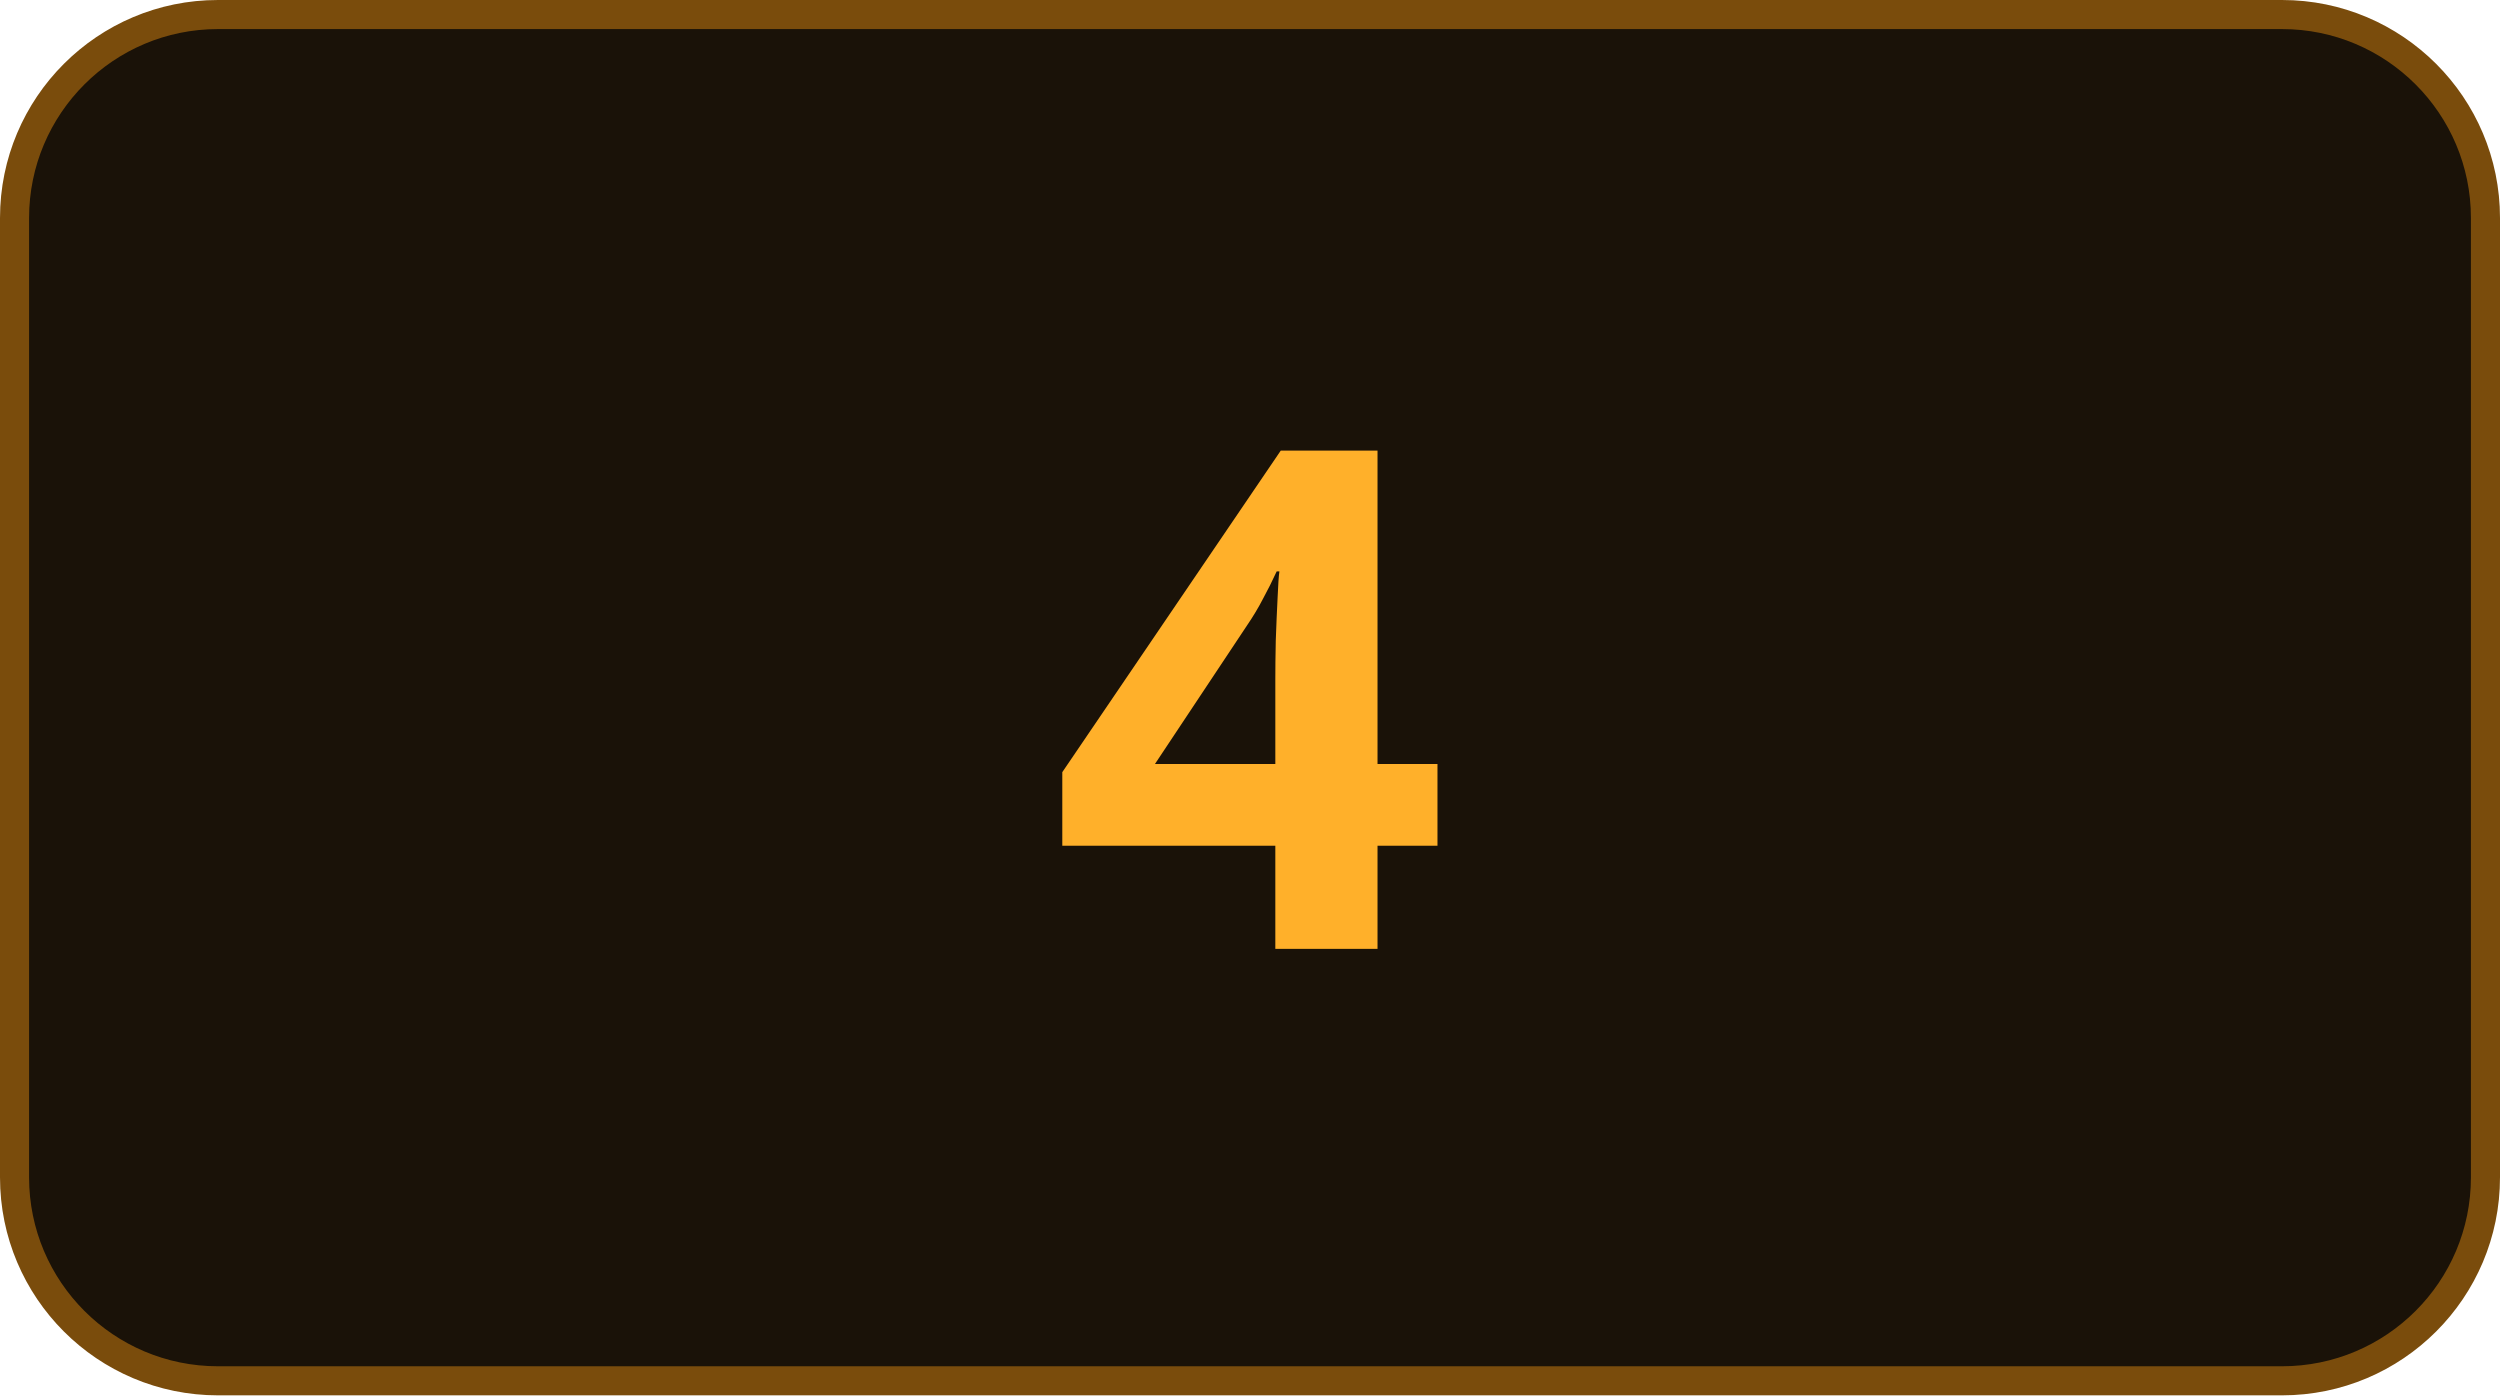
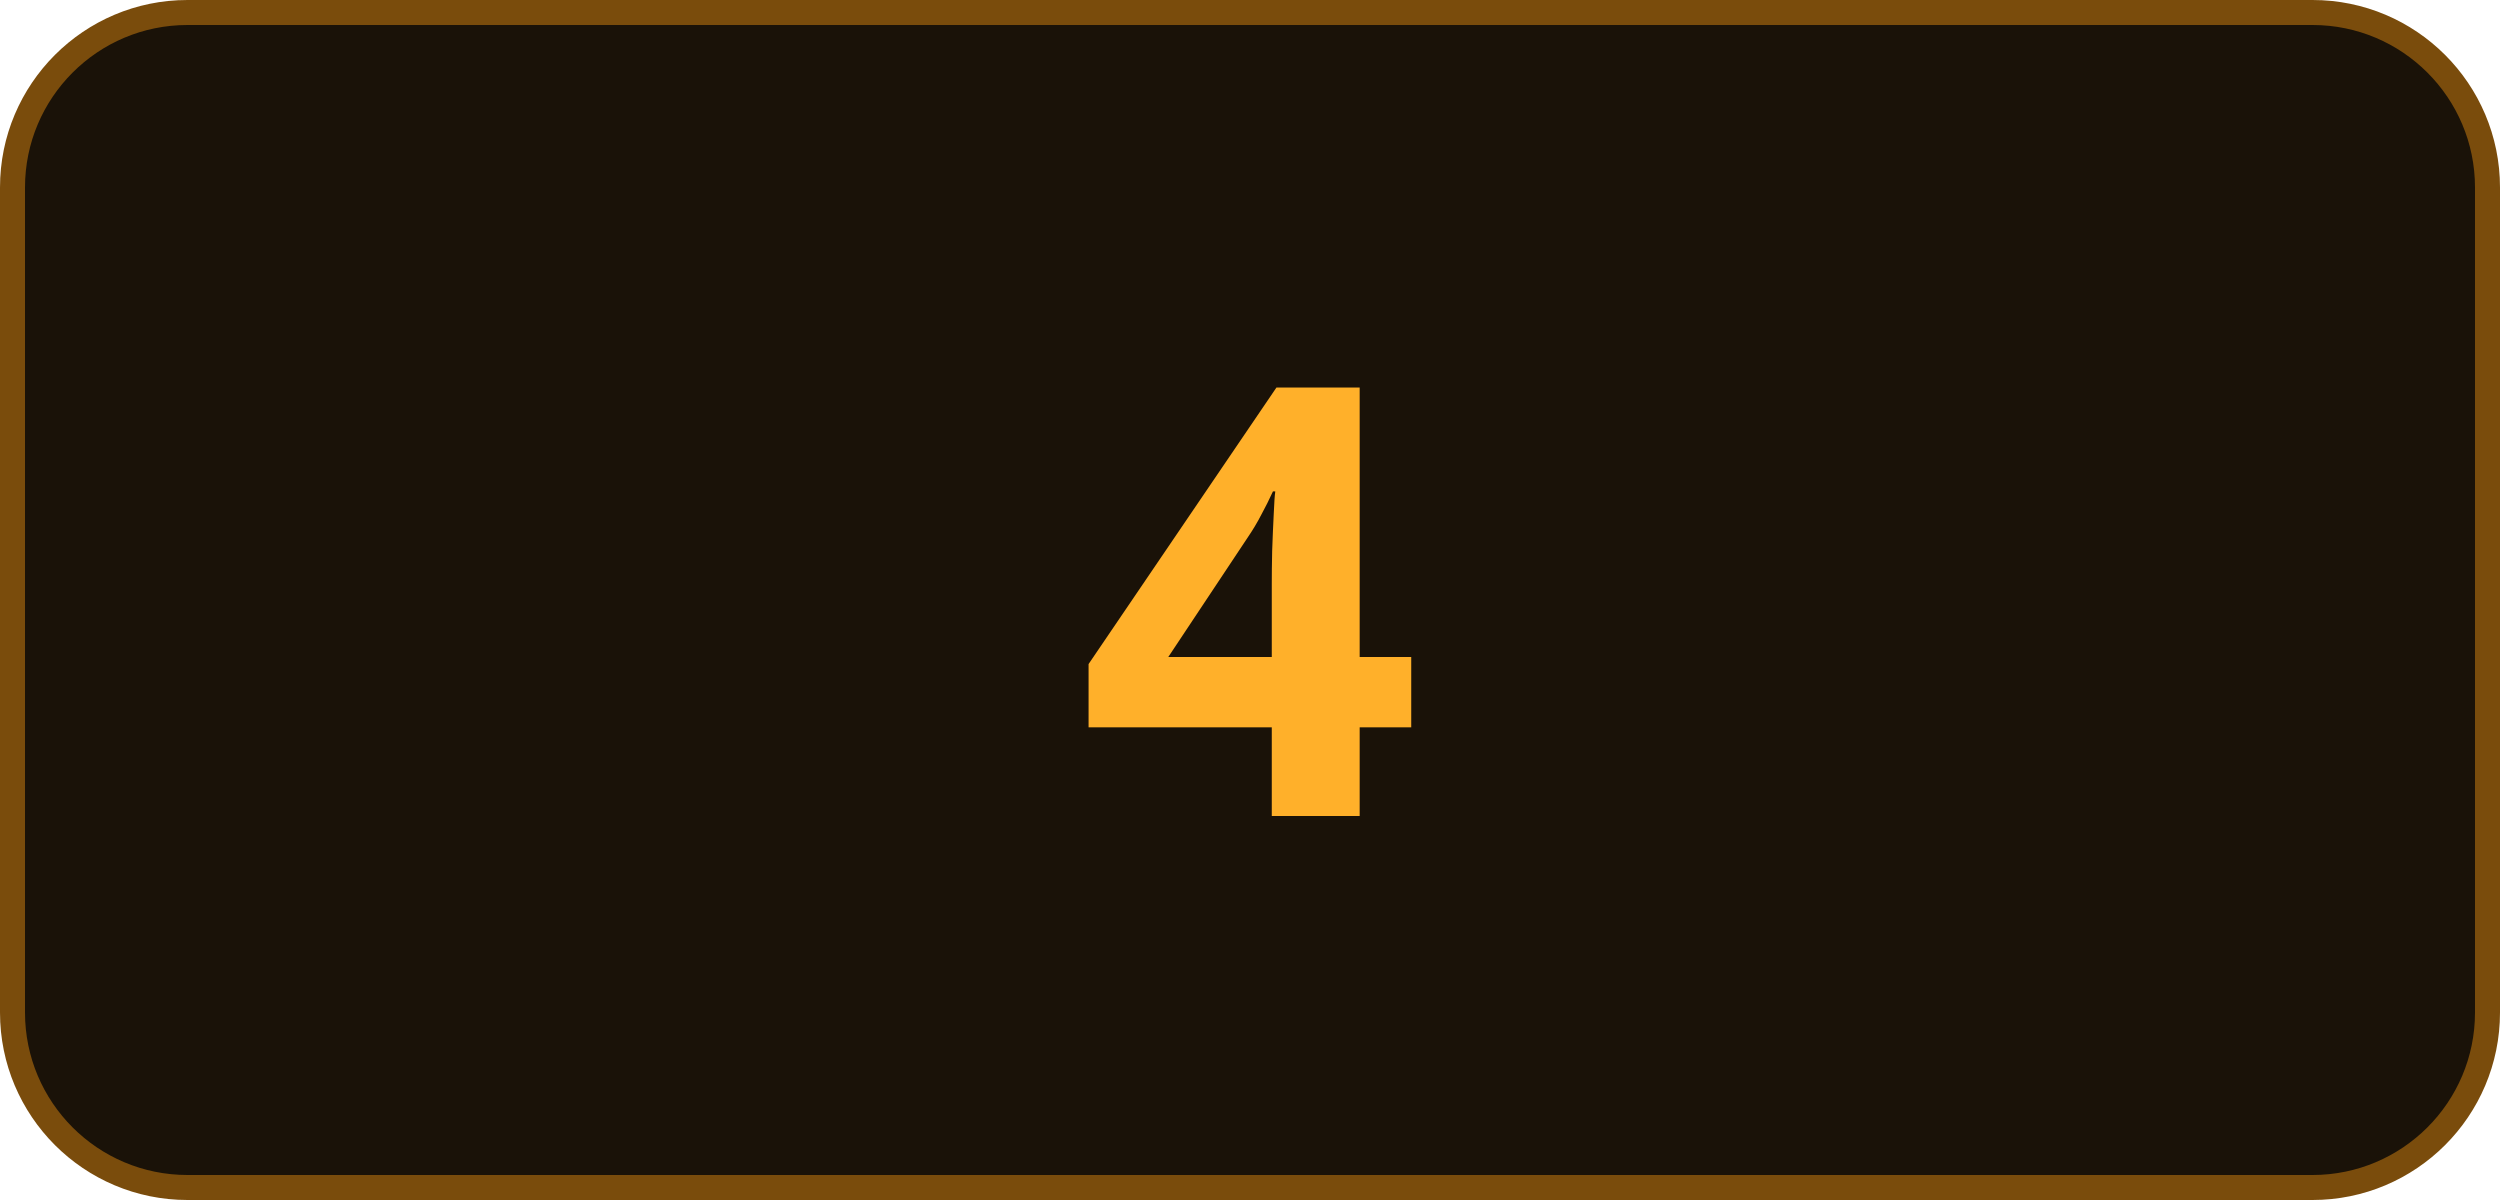
- <svg xmlns="http://www.w3.org/2000/svg" width="86" height="48" viewBox="0 0 86 48">
-   <rect x="0.5" y="0.5" width="85" height="47" rx="7" fill="#1a1208" stroke="#7a4c0c" />
-   <text x="43" y="32.64" font-family="Titillium Web" font-size="24" font-weight="700" fill="#ffb02a" text-anchor="middle">4</text>
+ <svg xmlns="http://www.w3.org/2000/svg" width="100" height="48" viewBox="0 0 100 48">
+   <rect x="0.5" y="0.5" width="99" height="47" rx="7" fill="#1a1208" stroke="#7a4c0c" />
+   <text x="50" y="32.64" font-family="Titillium Web" font-size="24" font-weight="700" fill="#ffb02a" text-anchor="middle">4</text>
</svg>
